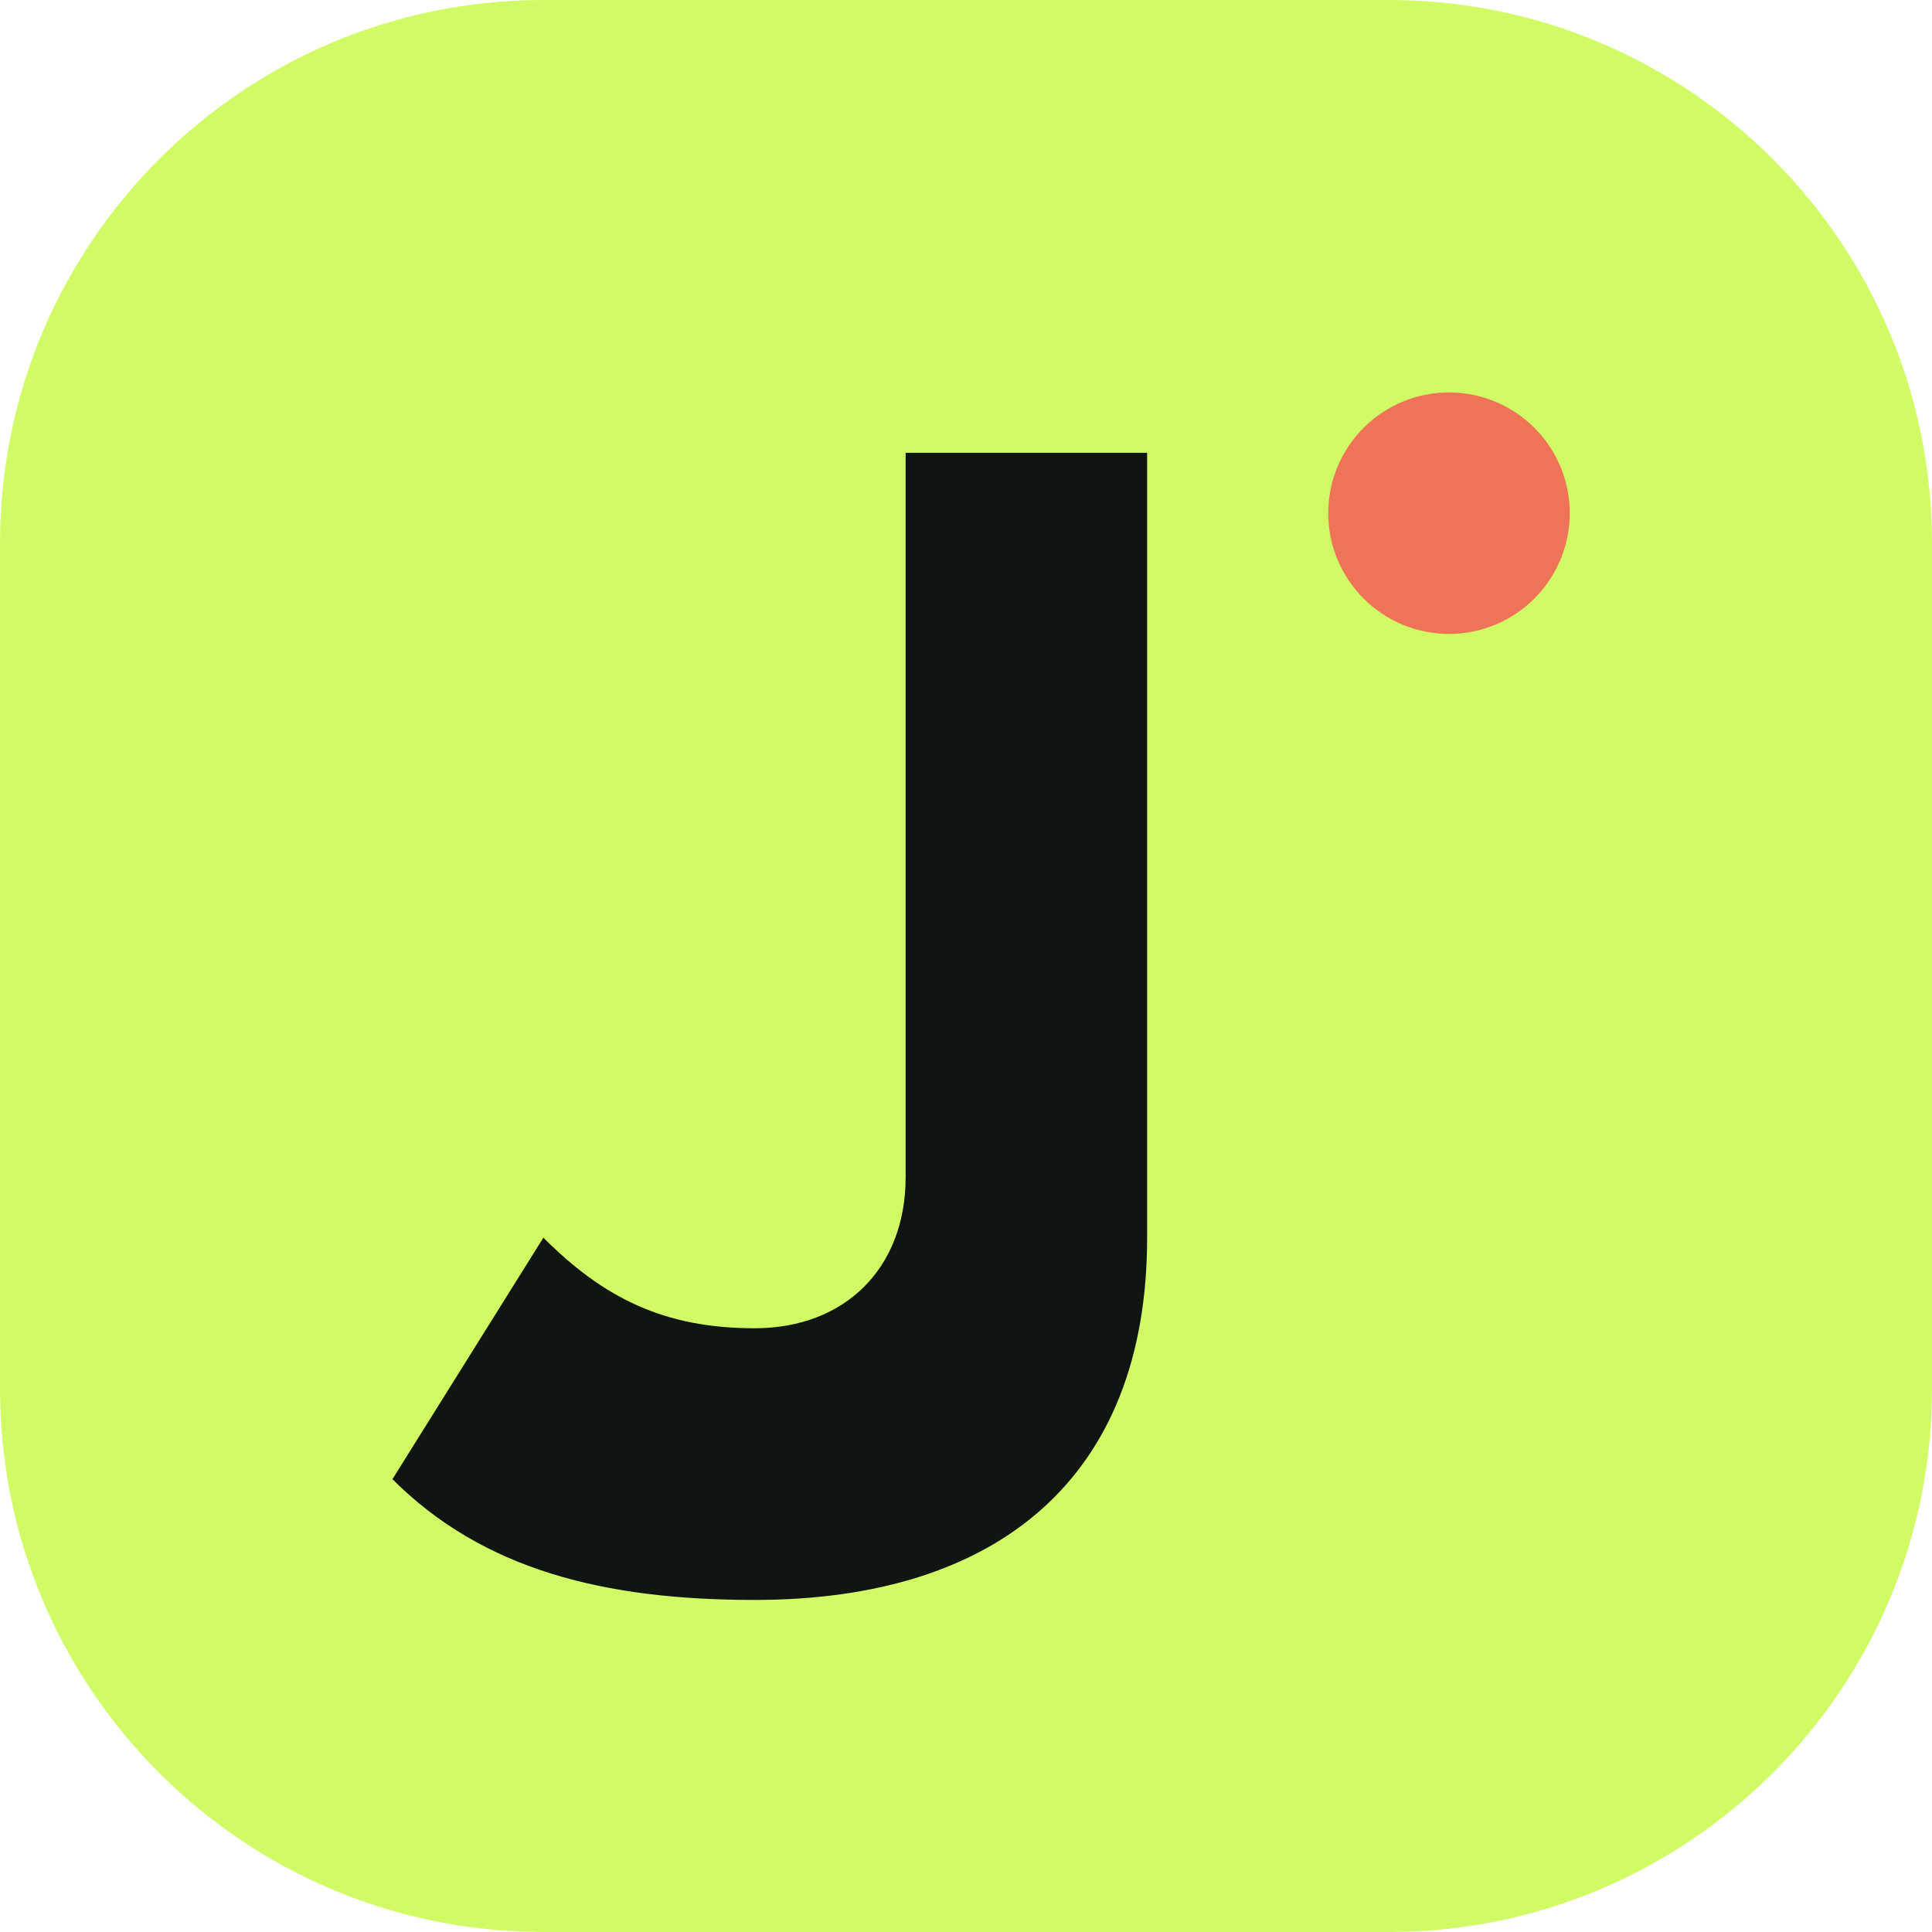
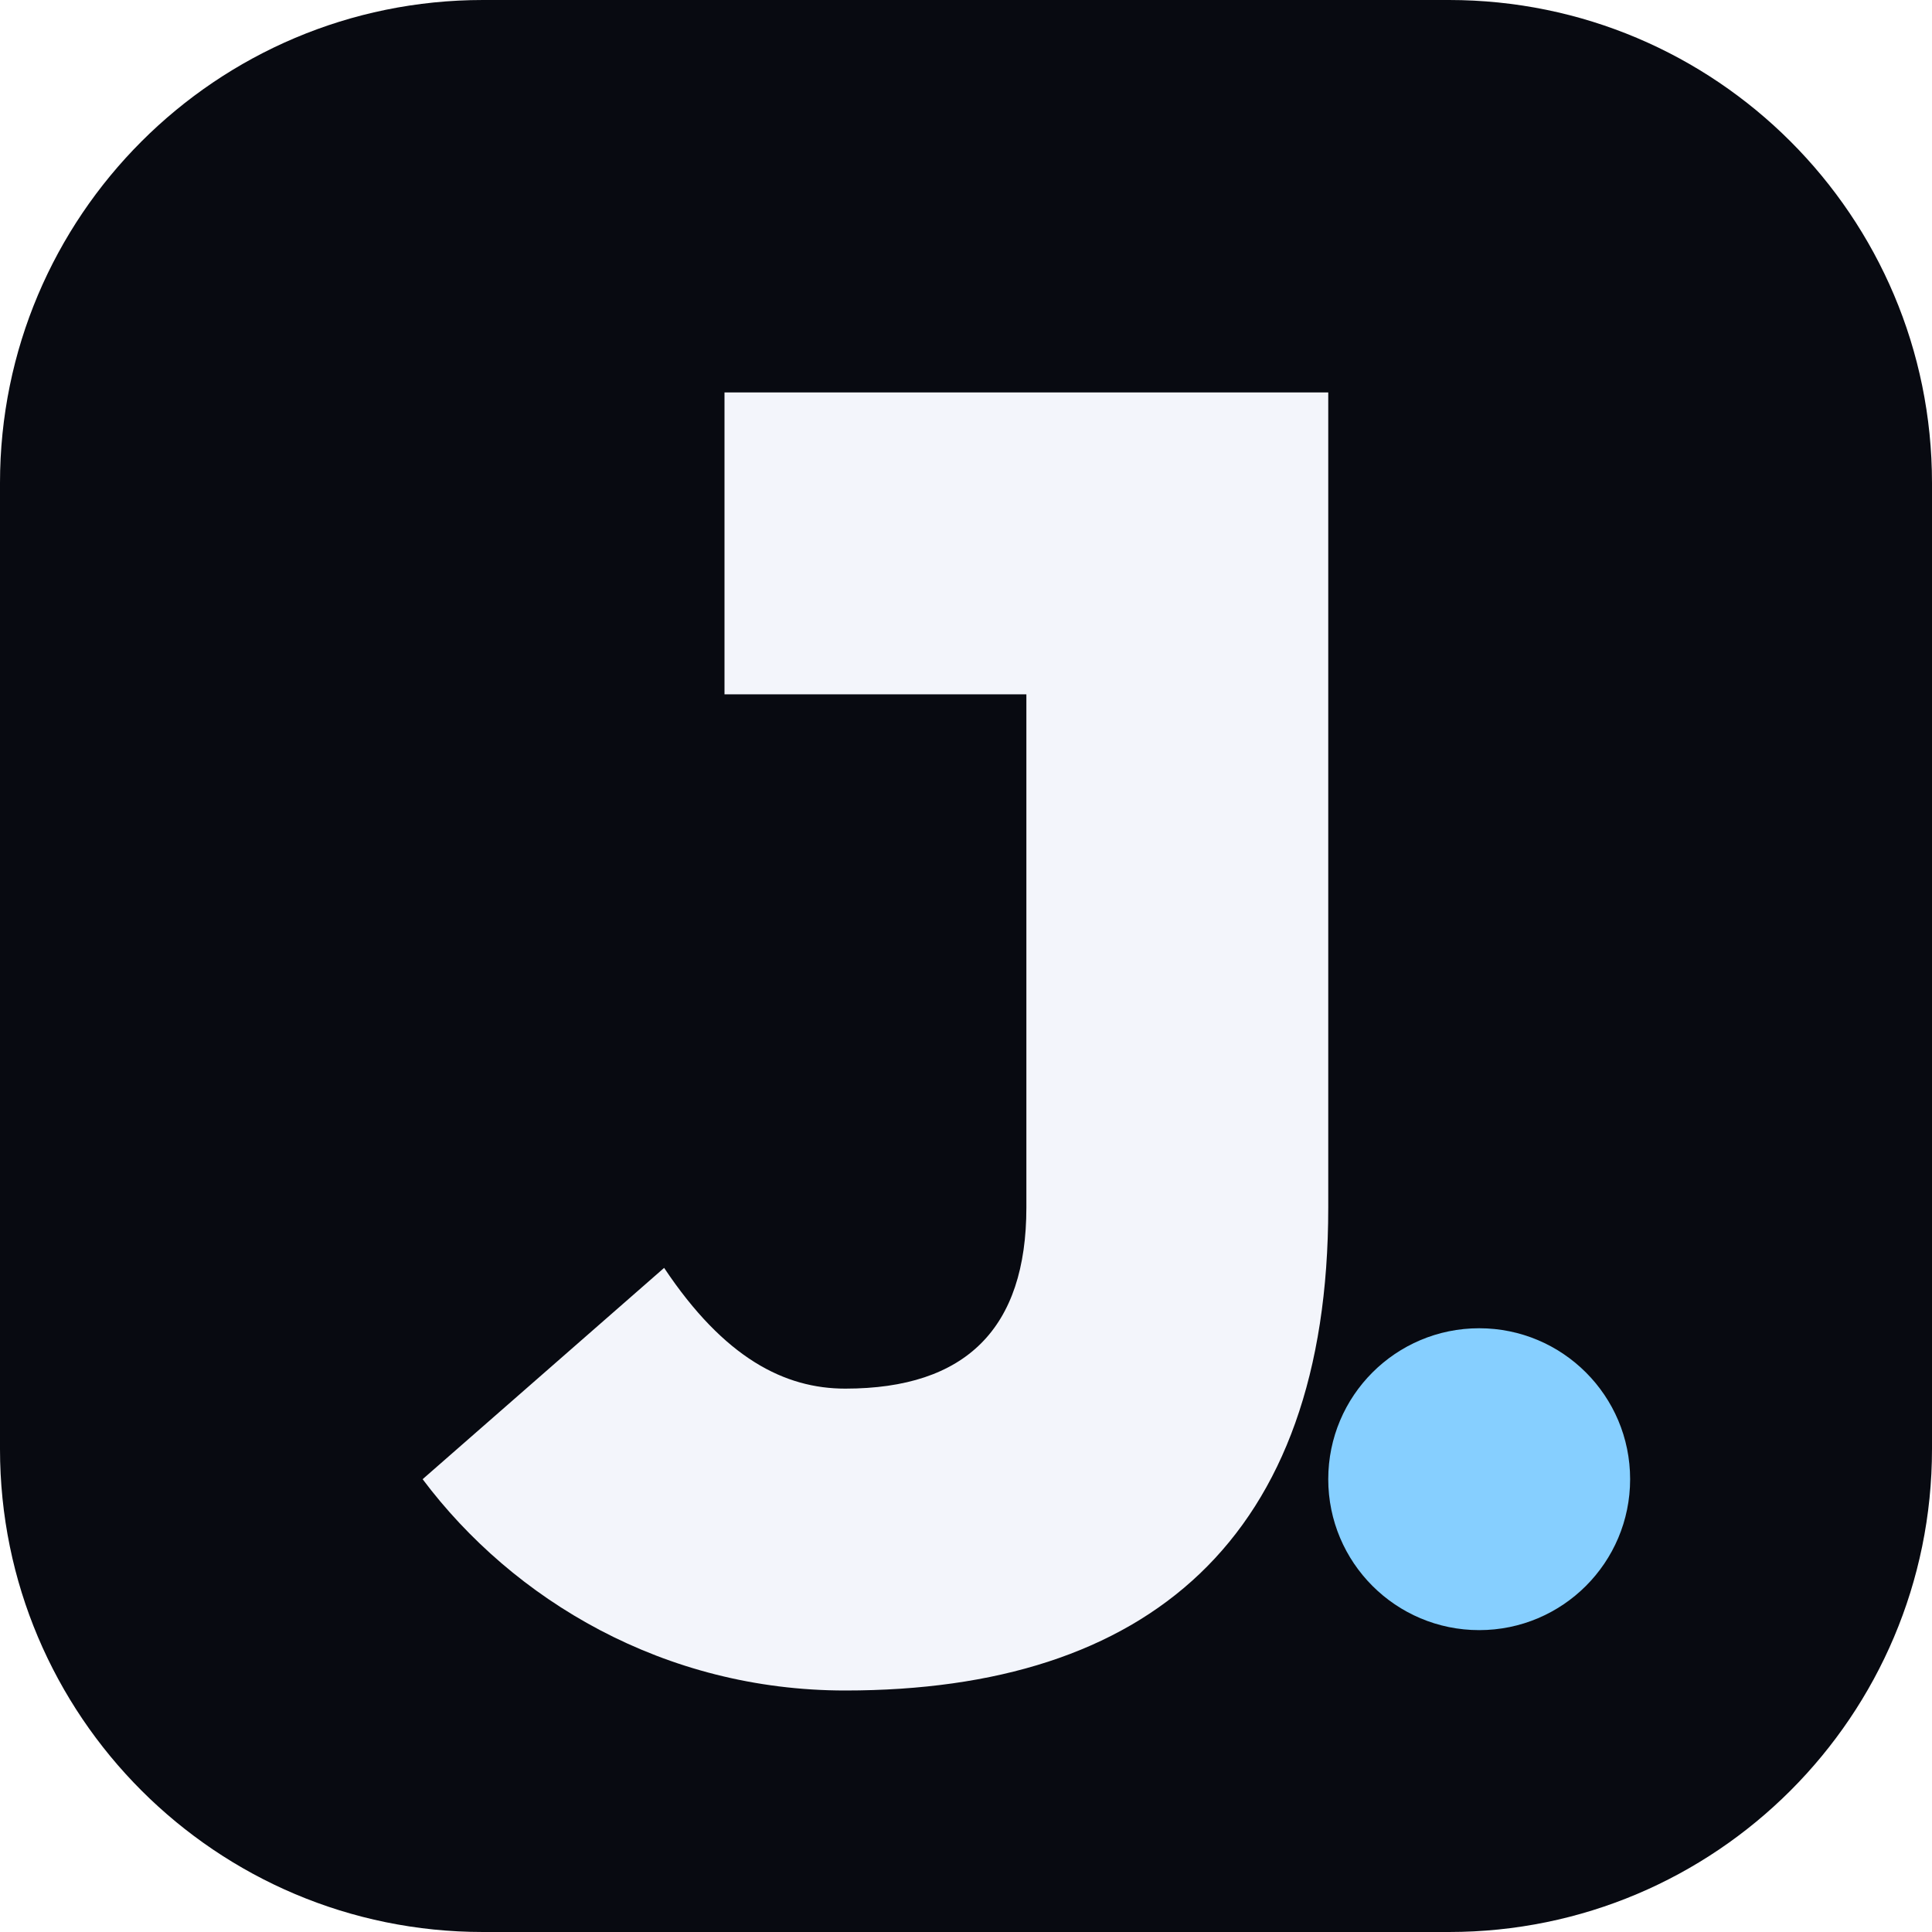
<svg xmlns="http://www.w3.org/2000/svg" viewBox="0 0 64 64">
-   <rect width="64" height="64" rx="18" fill="#d1fb65" />
-   <path d="M38 15v26c0 8-5 12-13 12-5 0-9-1-12-4l5-8c2 2 4 3 7 3 3 0 5-2 5-5V15h8Z" fill="#101512" />
-   <circle cx="48" cy="17" r="4" fill="#ef7357" />
+   <rect width="64" height="64" rx="16" fill="#080a11" />
+   <path d="M24 13h20v27c0 11-6 16-16 16-6 0-11-3-14-7l8-7c2 3 4 4 6 4 4 0 6-2 6-6V23H24z" fill="#f3f5fb" />
+   <circle cx="49" cy="49" r="5" fill="#86cfff" />
</svg>
